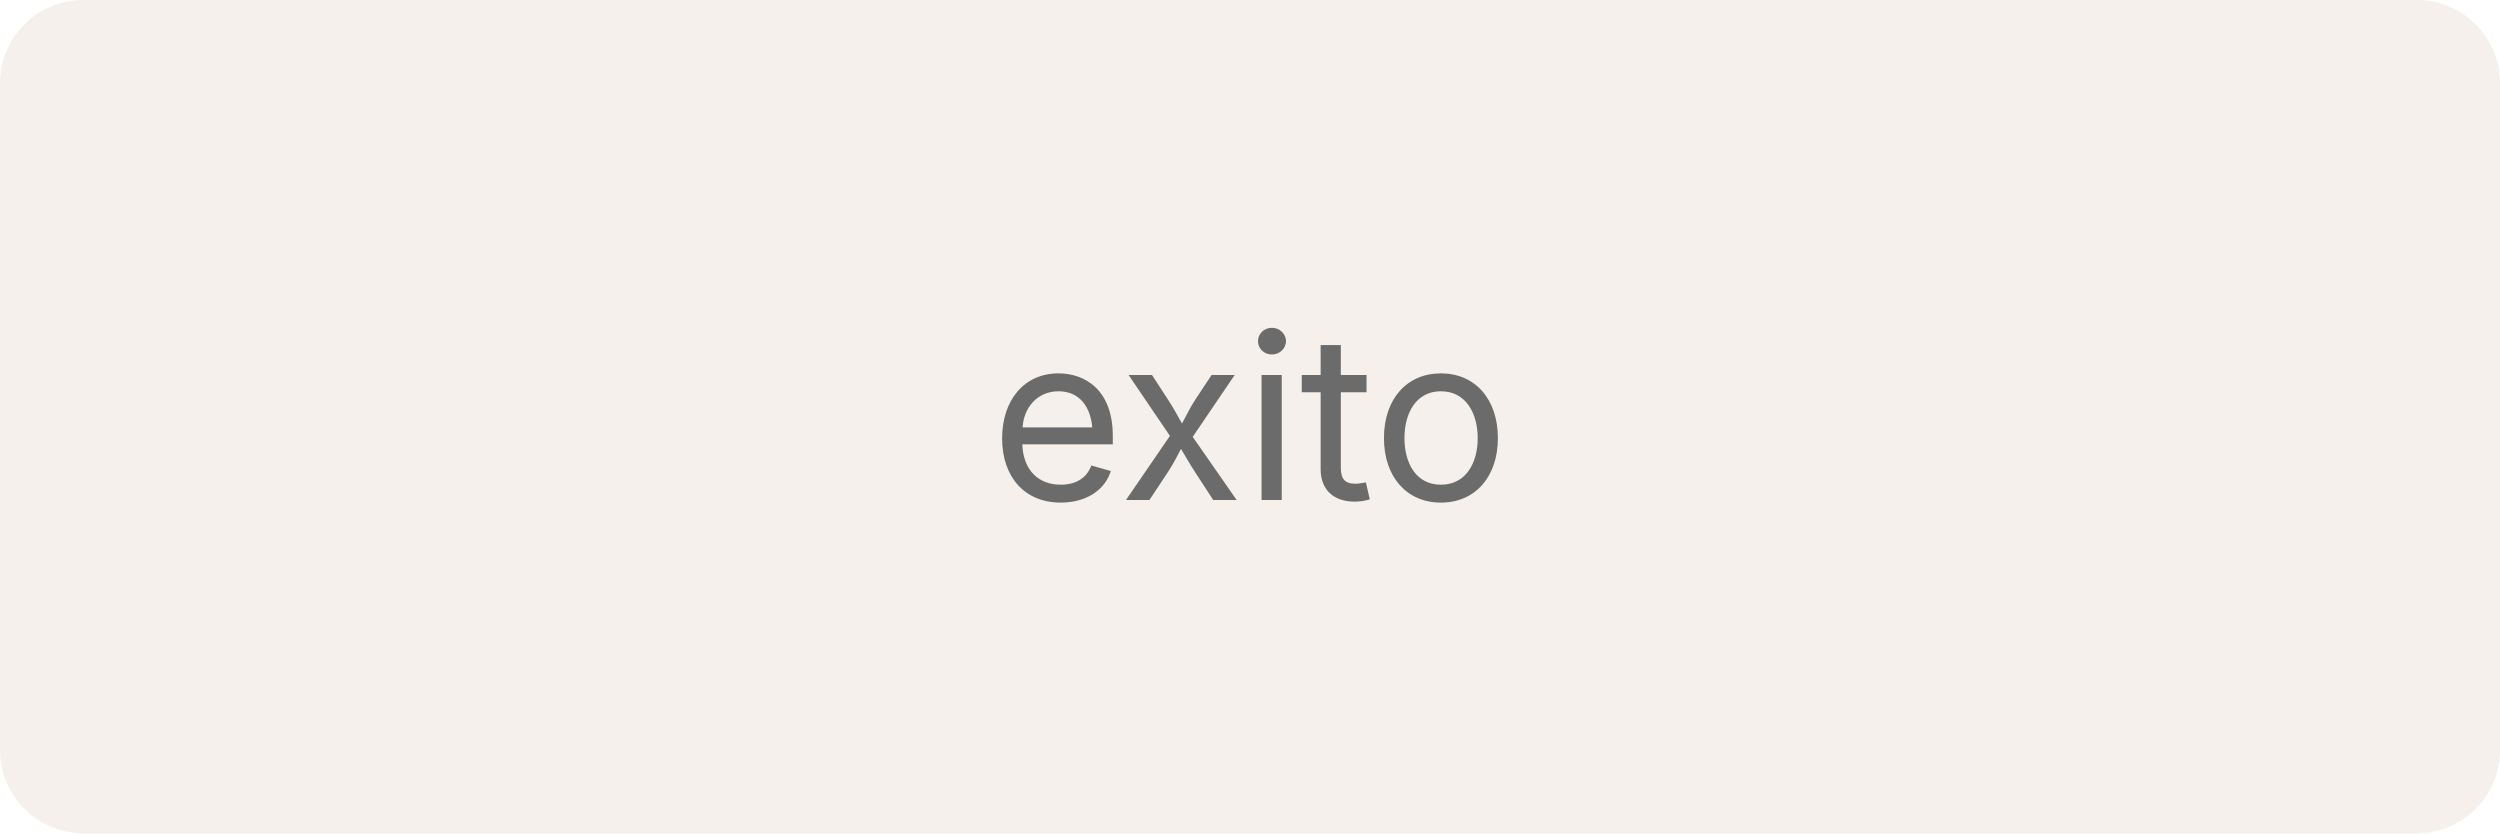
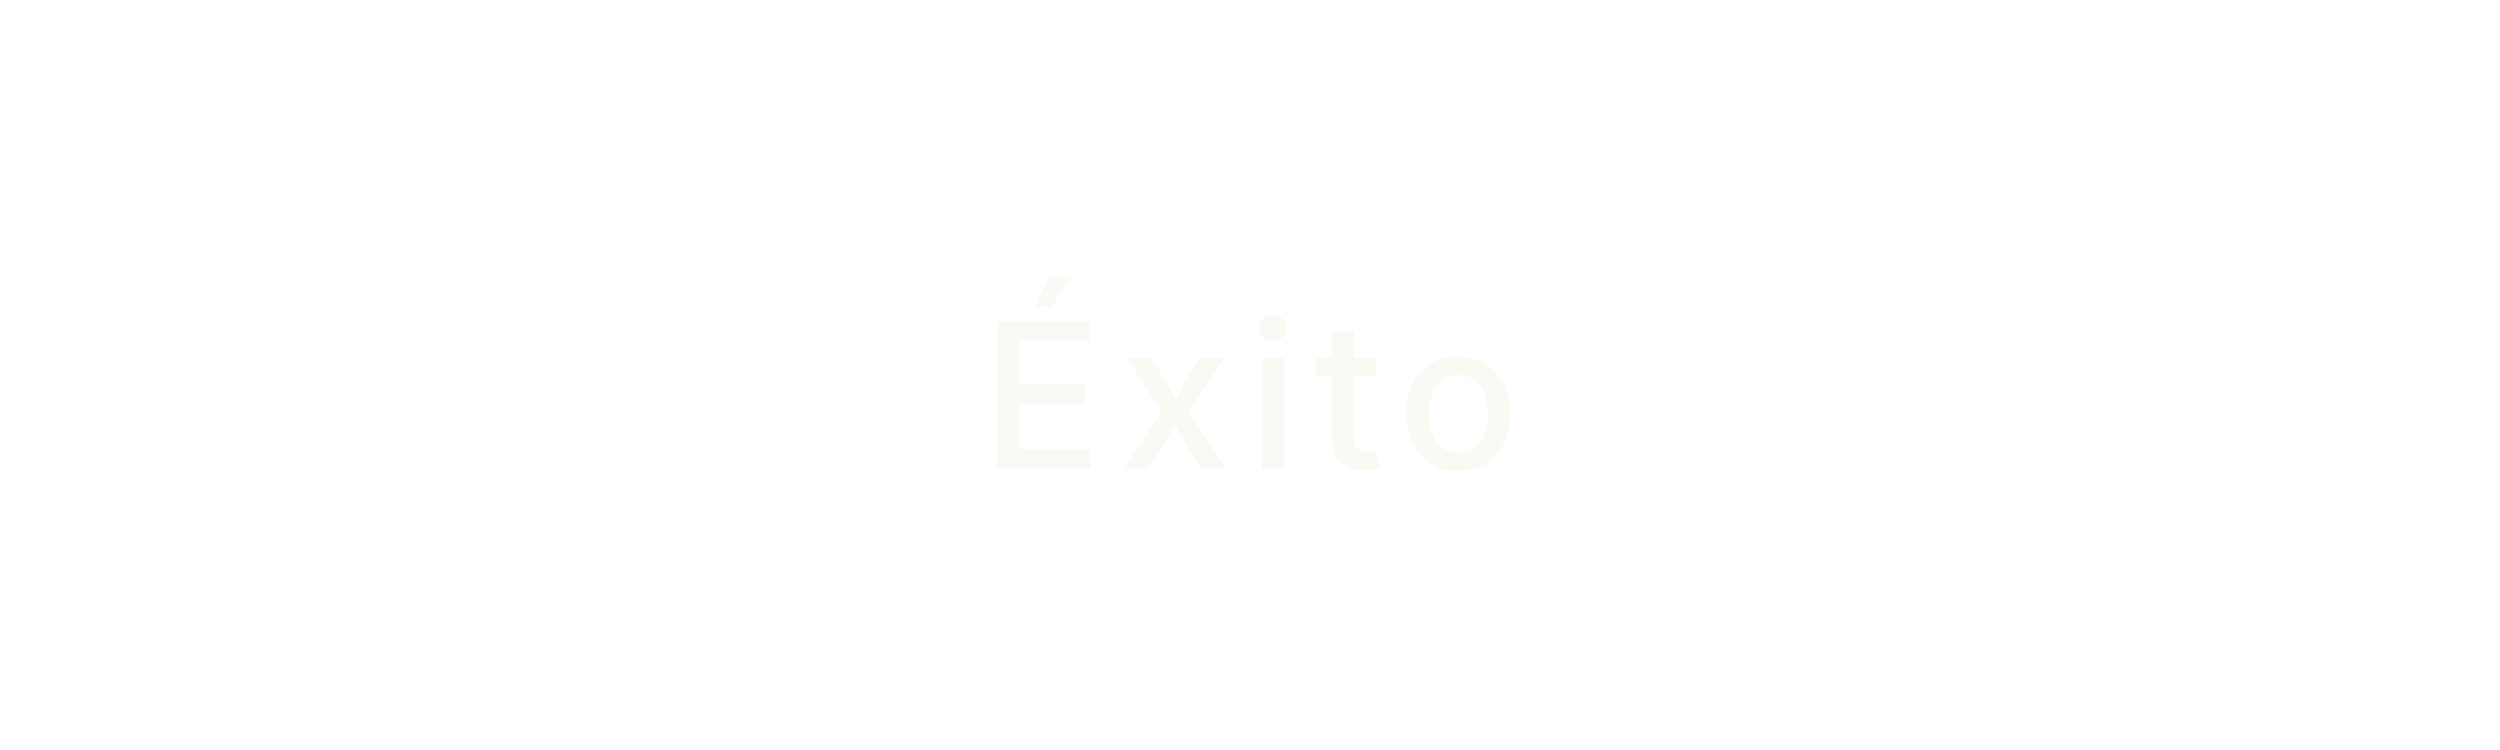
- <svg xmlns="http://www.w3.org/2000/svg" width="120" height="40" viewBox="0 0 120 40">
-   <rect width="120" height="40" fill="#F5F0EB" rx="4" />
-   <text x="60" y="24" text-anchor="middle" font-family="Inter,sans-serif" font-size="11" fill="#6B6B6B">exito</text>
+ <svg xmlns="http://www.w3.org/2000/svg" width="160" height="48" viewBox="0 0 160 48">
+   <text x="80" y="30" text-anchor="middle" font-family="Inter,sans-serif" font-size="13" font-weight="500" fill="#fbf9f4" letter-spacing="1">Éxito</text>
</svg>
